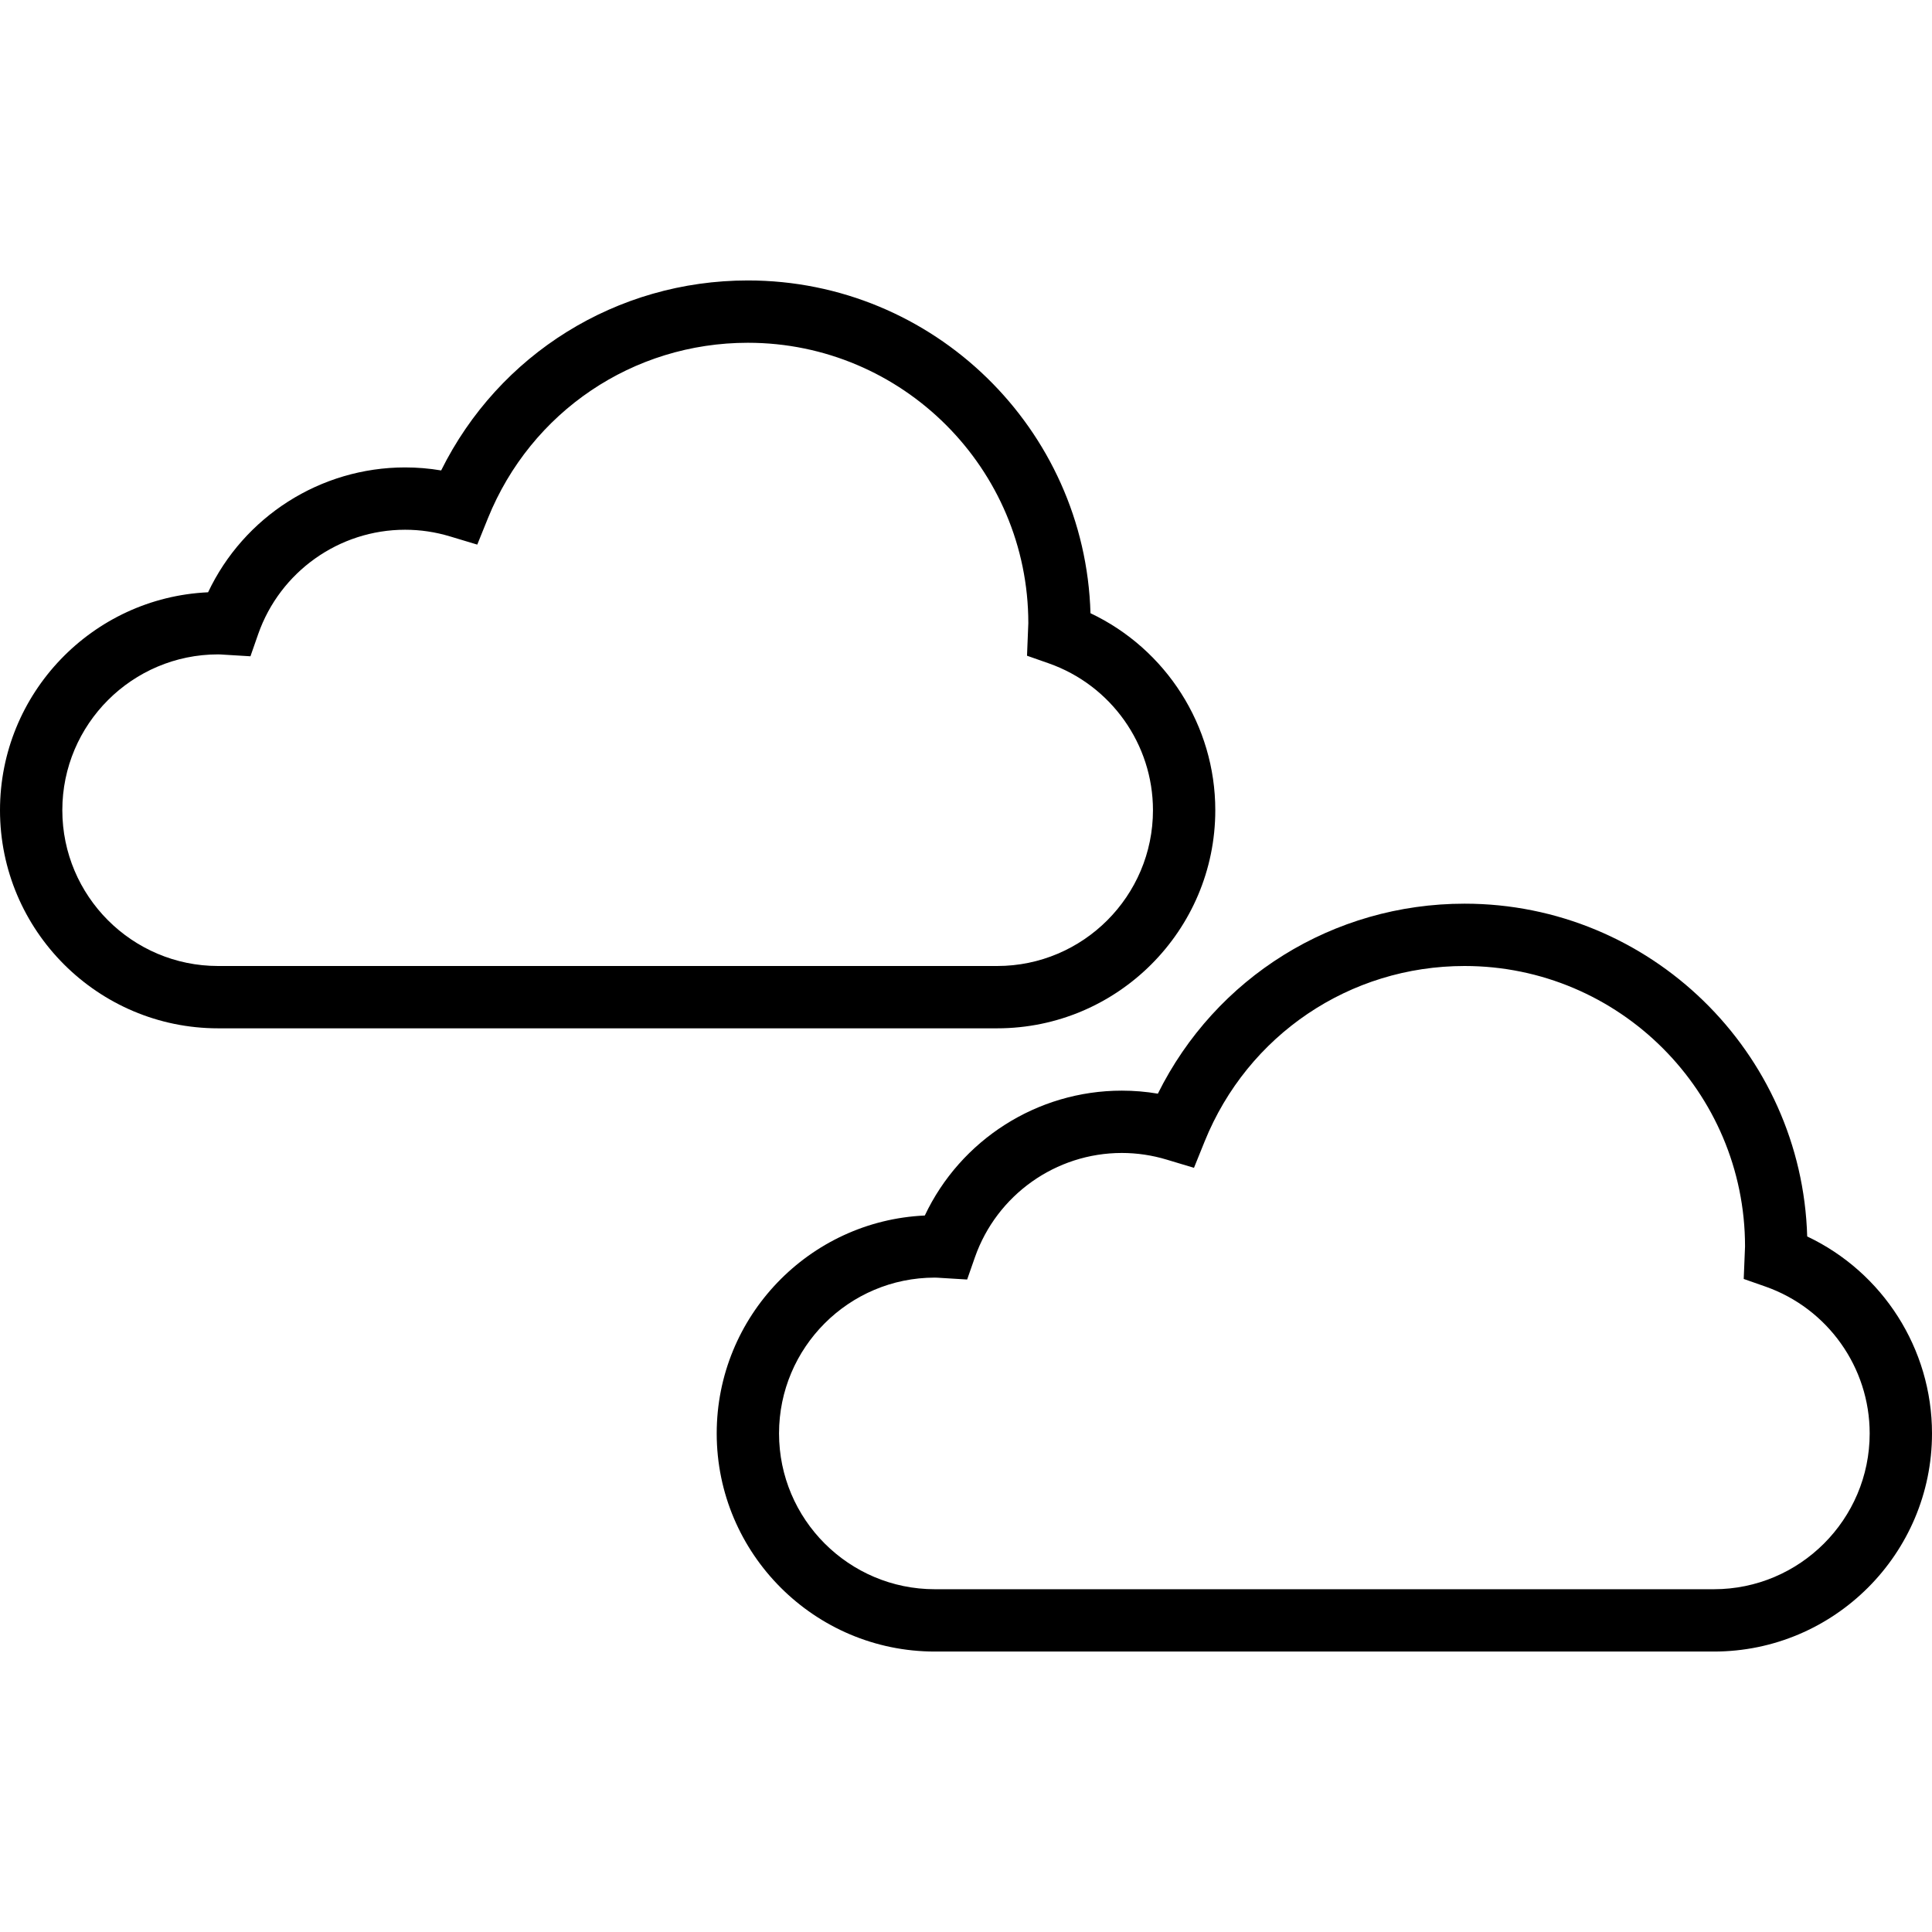
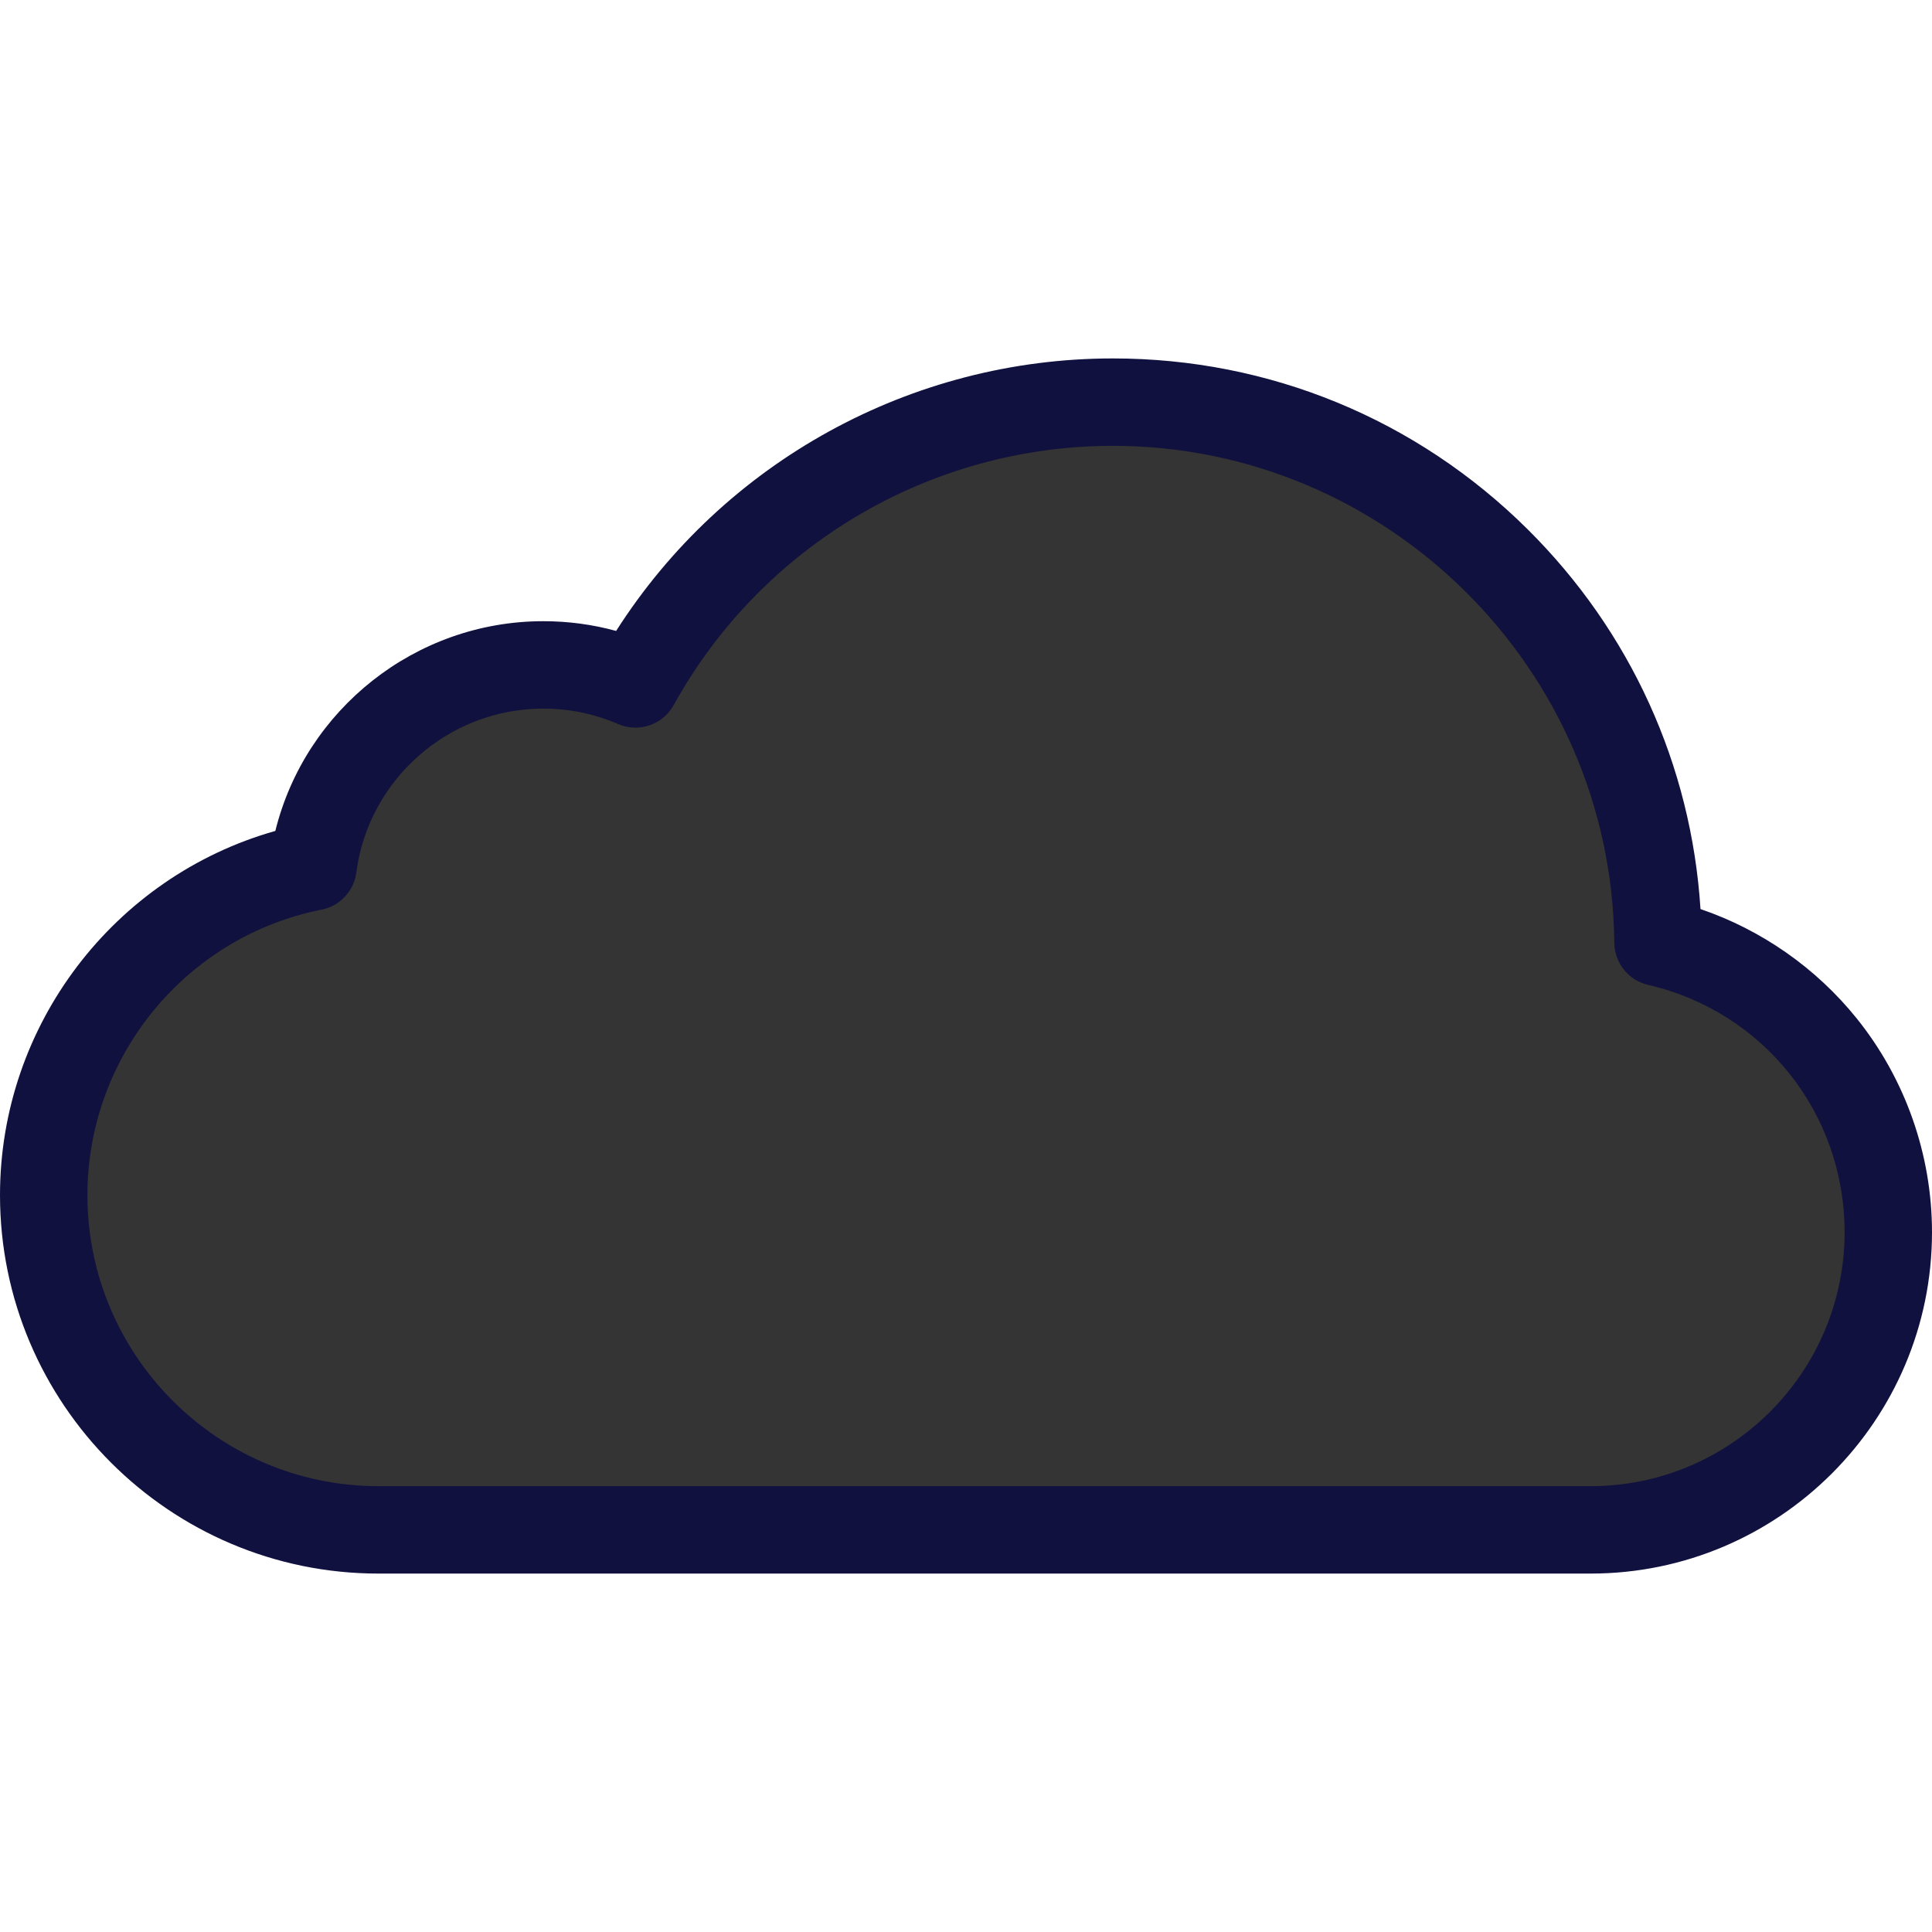
- <svg xmlns="http://www.w3.org/2000/svg" fill="#000000" height="800px" width="800px" version="1.1" id="Layer_1" viewBox="0 0 496 496" xml:space="preserve">
-   <g>
-     <g>
-       <g>
-         <path d="M463.96,317.432C462.6,270.088,423.664,232,376,232c-33.72,0-63.928,18.928-78.744,48.776     c-3.064-0.52-6.152-0.776-9.256-0.776c-21.76,0-41.408,12.664-50.576,32.056C207.736,313.408,184,337.984,184,368     c0,30.88,25.128,56,56,56h200c30.872,0,56-25.12,56-56C496,346.256,483.344,326.616,463.96,317.432z M440,408H240     c-22.056,0-40-17.944-40-40c0-22.056,17.944-40,40-40c0.496,0,0.976,0.04,1.464,0.072l6.832,0.416l1.992-5.704     C255.904,306.768,271.064,296,288,296c3.896,0,7.784,0.576,11.536,1.712l6.992,2.104l2.736-6.768     C320.336,265.68,346.52,248,376,248c39.704,0,72,32.304,72,72l-0.336,8.344l5.544,1.944C469.232,335.904,480,351.064,480,368     C480,390.056,462.056,408,440,408z" />
-         <path d="M312,208c0-21.744-12.656-41.384-32.04-50.568C278.6,110.088,239.664,72,192,72c-33.72,0-63.928,18.928-78.744,48.776     c-3.064-0.52-6.152-0.776-9.256-0.776c-21.76,0-41.408,12.664-50.576,32.056C23.736,153.408,0,177.984,0,208     c0,30.88,25.128,56,56,56h200C286.872,264,312,238.88,312,208z M16,208c0-22.056,17.944-40,40-40c0.496,0,0.976,0.04,1.464,0.072     l6.832,0.416l1.992-5.704C71.904,146.768,87.064,136,104,136c3.896,0,7.784,0.576,11.536,1.712l6.992,2.104l2.736-6.768     C136.336,105.68,162.52,88,192,88c39.704,0,72,32.304,72,72l-0.336,8.344l5.544,1.944C285.232,175.904,296,191.064,296,208     c0,22.056-17.944,40-40,40H56C33.944,248,16,230.056,16,208z" />
-       </g>
-     </g>
-   </g>
+ <svg xmlns="http://www.w3.org/2000/svg" height="800px" width="800px" version="1.1" id="Layer_1" viewBox="0 0 512 512" xml:space="preserve">
+   <path style="fill:#343434;" d="M421.537,405.43c43.564,0,78.879-35.316,78.879-78.88c0-37.422-26.069-68.737-61.032-76.827  C438.669,170.541,374.27,106.57,294.92,106.57c-54.478,0-101.905,30.156-126.522,74.681c-7.49-3.241-15.746-5.046-24.425-5.046  c-31.268,0-57.074,23.316-61.025,53.506c-40.687,8.068-71.364,43.949-71.364,87.004c0,48.996,39.718,88.714,88.713,88.714  C113.943,405.43,412.187,405.43,421.537,405.43z" />
+   <path style="fill:#11113F;" d="M421.537,417.014H100.296C44.992,417.014,0,372.02,0,316.717c0-45.055,30.245-84.444,72.968-96.513  c7.949-32.195,37.158-55.581,71.005-55.581c6.589,0,13.049,0.865,19.308,2.581c28.561-44.783,78.137-72.217,131.64-72.217  c41.436,0,80.457,16.068,109.876,45.241c27.327,27.1,43.42,62.578,45.853,100.681c16.137,5.502,30.603,15.579,41.383,28.962  C504.908,285.857,512,305.986,512,326.549C512,376.431,471.419,417.014,421.537,417.014z M143.973,187.789  c-25.002,0-46.3,18.669-49.54,43.426c-0.645,4.925-4.359,8.893-9.232,9.859c-35.945,7.127-62.033,38.94-62.033,75.643  c0,42.528,34.601,77.129,77.129,77.129h321.241c37.106,0,67.296-30.189,67.296-67.297c0-31.496-21.408-58.448-52.061-65.542  c-5.215-1.207-8.924-5.829-8.972-11.181c-0.654-72.604-60.265-131.673-132.88-131.673c-48.361,0-92.956,26.325-116.385,68.702  c-2.884,5.22-9.262,7.396-14.738,5.026C157.52,189.167,150.85,187.789,143.973,187.789z" />
</svg>
